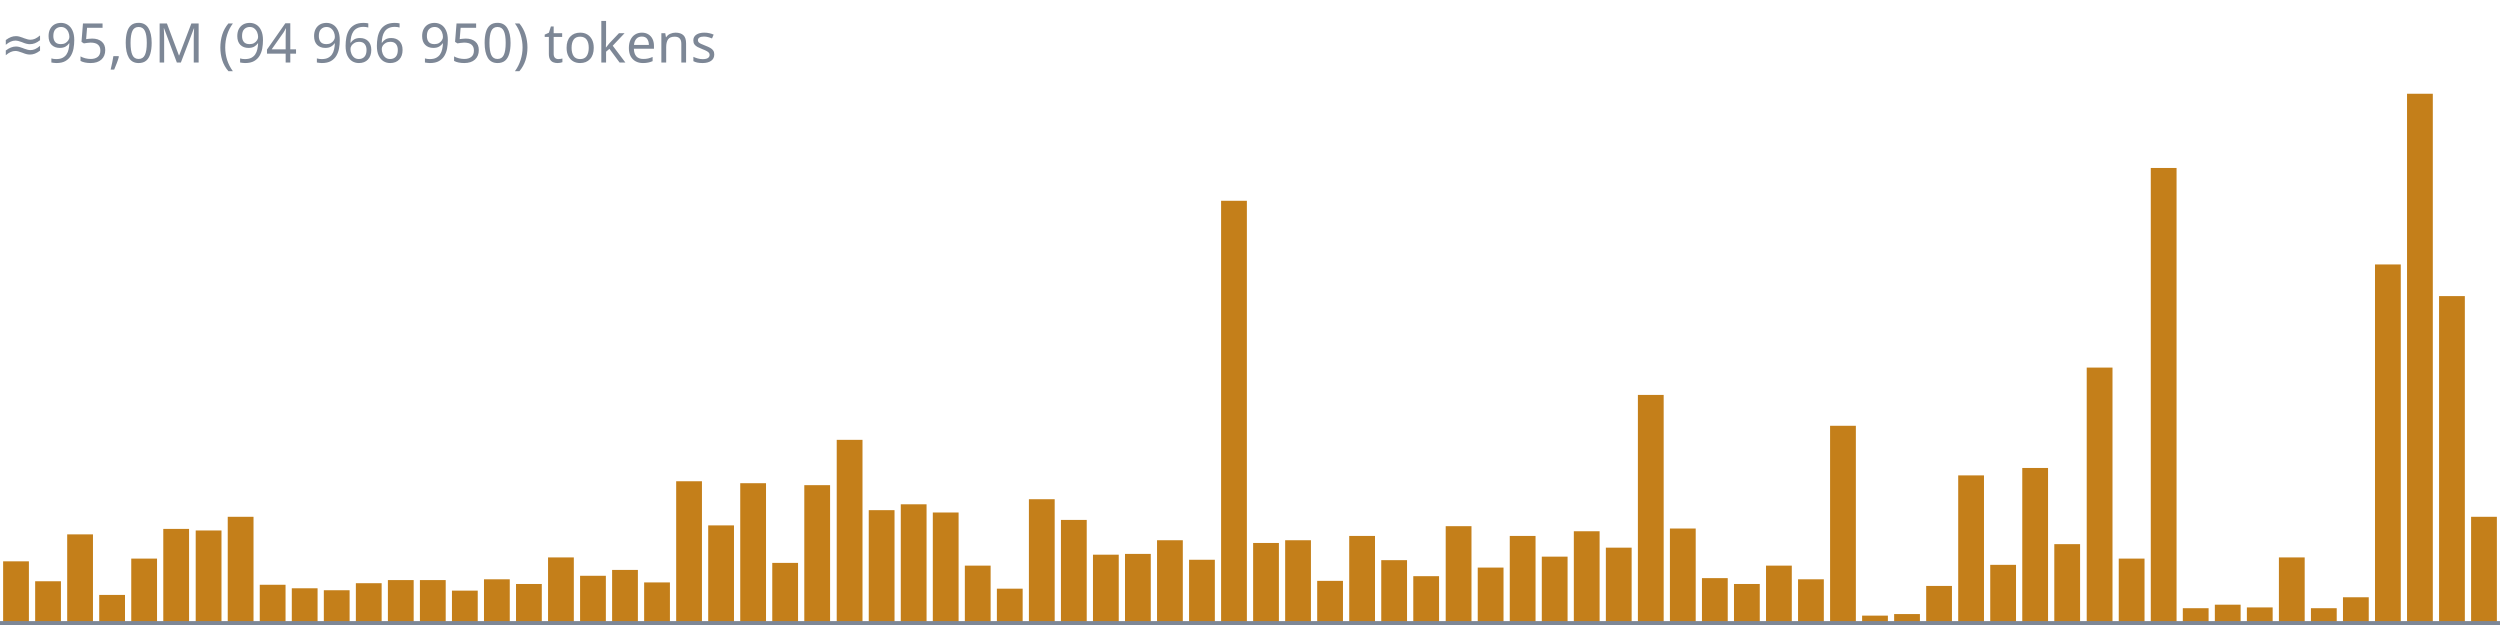
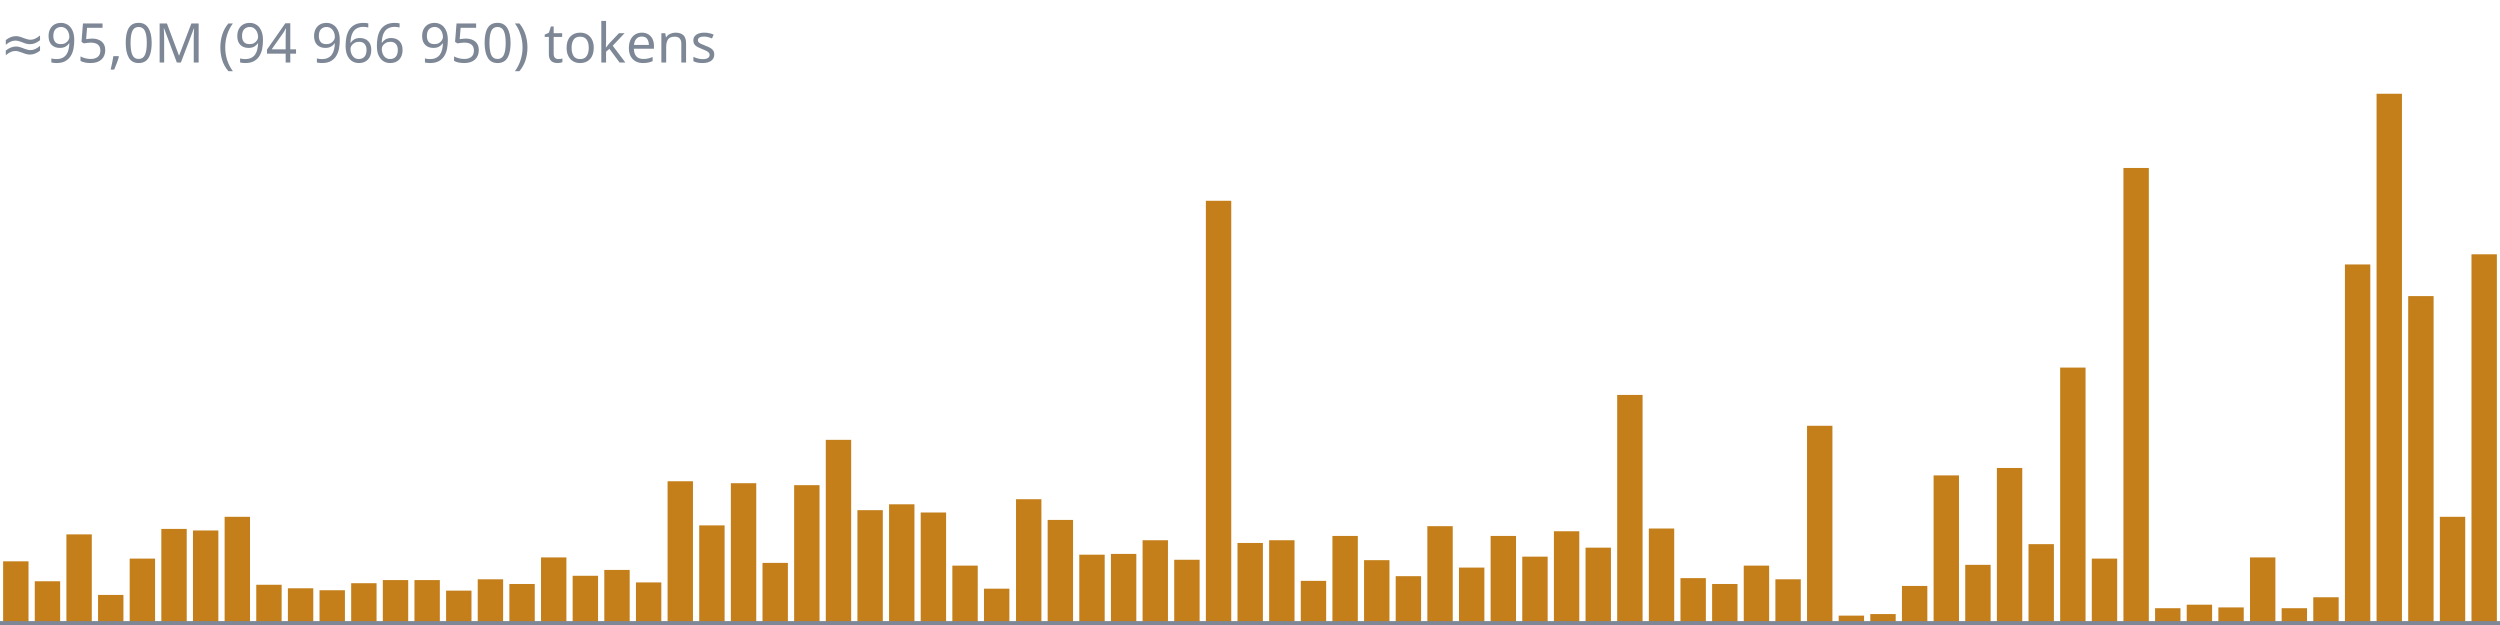
<svg xmlns="http://www.w3.org/2000/svg" viewBox="0 0 640 160">
  <text x="0" y="16" font-family="system-ui,sans-serif" font-size="14" fill="#7d8796">≈95,0M (94 966 950) tokens</text>
-   <rect class="barre" x="0.8" y="143.7" width="6.6" height="16.3" fill="#c47f1a" />
-   <rect class="barre" x="9.0" y="148.8" width="6.6" height="11.2" fill="#c47f1a" />
-   <rect class="barre" x="17.2" y="136.8" width="6.6" height="23.2" fill="#c47f1a" />
-   <rect class="barre" x="25.4" y="152.3" width="6.6" height="7.7" fill="#c47f1a" />
-   <rect class="barre" x="33.6" y="143.0" width="6.6" height="17.0" fill="#c47f1a" />
-   <rect class="barre" x="41.8" y="135.4" width="6.6" height="24.6" fill="#c47f1a" />
-   <rect class="barre" x="50.1" y="135.8" width="6.6" height="24.2" fill="#c47f1a" />
-   <rect class="barre" x="58.3" y="132.3" width="6.6" height="27.7" fill="#c47f1a" />
-   <rect class="barre" x="66.5" y="149.7" width="6.6" height="10.3" fill="#c47f1a" />
-   <rect class="barre" x="74.7" y="150.6" width="6.6" height="9.4" fill="#c47f1a" />
-   <rect class="barre" x="82.9" y="151.1" width="6.6" height="8.9" fill="#c47f1a" />
-   <rect class="barre" x="91.1" y="149.3" width="6.6" height="10.7" fill="#c47f1a" />
-   <rect class="barre" x="99.3" y="148.5" width="6.6" height="11.5" fill="#c47f1a" />
-   <rect class="barre" x="107.5" y="148.5" width="6.6" height="11.5" fill="#c47f1a" />
-   <rect class="barre" x="115.7" y="151.2" width="6.6" height="8.8" fill="#c47f1a" />
-   <rect class="barre" x="123.9" y="148.3" width="6.6" height="11.7" fill="#c47f1a" />
-   <rect class="barre" x="132.1" y="149.5" width="6.6" height="10.5" fill="#c47f1a" />
-   <rect class="barre" x="140.3" y="142.7" width="6.6" height="17.3" fill="#c47f1a" />
-   <rect class="barre" x="148.5" y="147.4" width="6.6" height="12.6" fill="#c47f1a" />
-   <rect class="barre" x="156.7" y="145.9" width="6.6" height="14.1" fill="#c47f1a" />
-   <rect class="barre" x="164.9" y="149.1" width="6.6" height="10.9" fill="#c47f1a" />
-   <rect class="barre" x="173.1" y="123.2" width="6.6" height="36.8" fill="#c47f1a" />
-   <rect class="barre" x="181.3" y="134.5" width="6.6" height="25.5" fill="#c47f1a" />
-   <rect class="barre" x="189.5" y="123.7" width="6.6" height="36.3" fill="#c47f1a" />
-   <rect class="barre" x="197.7" y="144.1" width="6.6" height="15.9" fill="#c47f1a" />
-   <rect class="barre" x="205.9" y="124.2" width="6.6" height="35.8" fill="#c47f1a" />
-   <rect class="barre" x="214.2" y="112.6" width="6.6" height="47.4" fill="#c47f1a" />
-   <rect class="barre" x="222.4" y="130.6" width="6.6" height="29.4" fill="#c47f1a" />
-   <rect class="barre" x="230.6" y="129.1" width="6.6" height="30.9" fill="#c47f1a" />
-   <rect class="barre" x="238.8" y="131.2" width="6.6" height="28.8" fill="#c47f1a" />
-   <rect class="barre" x="247.0" y="144.8" width="6.6" height="15.2" fill="#c47f1a" />
-   <rect class="barre" x="255.2" y="150.7" width="6.6" height="9.3" fill="#c47f1a" />
-   <rect class="barre" x="263.4" y="127.8" width="6.6" height="32.2" fill="#c47f1a" />
-   <rect class="barre" x="271.6" y="133.1" width="6.6" height="26.9" fill="#c47f1a" />
-   <rect class="barre" x="279.8" y="142.0" width="6.6" height="18.0" fill="#c47f1a" />
-   <rect class="barre" x="288.0" y="141.8" width="6.6" height="18.2" fill="#c47f1a" />
-   <rect class="barre" x="296.2" y="138.3" width="6.6" height="21.7" fill="#c47f1a" />
-   <rect class="barre" x="304.4" y="143.3" width="6.6" height="16.7" fill="#c47f1a" />
-   <rect class="barre" x="312.6" y="51.4" width="6.6" height="108.6" fill="#c47f1a" />
-   <rect class="barre" x="320.8" y="139.0" width="6.6" height="21.0" fill="#c47f1a" />
-   <rect class="barre" x="329.0" y="138.3" width="6.6" height="21.7" fill="#c47f1a" />
-   <rect class="barre" x="337.2" y="148.7" width="6.6" height="11.3" fill="#c47f1a" />
-   <rect class="barre" x="345.4" y="137.2" width="6.6" height="22.8" fill="#c47f1a" />
-   <rect class="barre" x="353.6" y="143.4" width="6.6" height="16.6" fill="#c47f1a" />
-   <rect class="barre" x="361.8" y="147.5" width="6.6" height="12.5" fill="#c47f1a" />
-   <rect class="barre" x="370.1" y="134.7" width="6.6" height="25.3" fill="#c47f1a" />
-   <rect class="barre" x="378.3" y="145.3" width="6.6" height="14.7" fill="#c47f1a" />
-   <rect class="barre" x="386.5" y="137.2" width="6.6" height="22.8" fill="#c47f1a" />
-   <rect class="barre" x="394.7" y="142.5" width="6.6" height="17.5" fill="#c47f1a" />
-   <rect class="barre" x="402.9" y="136.0" width="6.6" height="24.0" fill="#c47f1a" />
-   <rect class="barre" x="411.1" y="140.2" width="6.6" height="19.8" fill="#c47f1a" />
-   <rect class="barre" x="419.3" y="101.1" width="6.6" height="58.9" fill="#c47f1a" />
-   <rect class="barre" x="427.5" y="135.3" width="6.6" height="24.7" fill="#c47f1a" />
-   <rect class="barre" x="435.7" y="148.0" width="6.6" height="12.0" fill="#c47f1a" />
-   <rect class="barre" x="443.9" y="149.5" width="6.6" height="10.5" fill="#c47f1a" />
-   <rect class="barre" x="452.1" y="144.8" width="6.6" height="15.2" fill="#c47f1a" />
-   <rect class="barre" x="460.3" y="148.3" width="6.6" height="11.7" fill="#c47f1a" />
-   <rect class="barre" x="468.5" y="109.0" width="6.6" height="51.0" fill="#c47f1a" />
-   <rect class="barre" x="476.7" y="157.6" width="6.6" height="2.4" fill="#c47f1a" />
-   <rect class="barre" x="484.9" y="157.2" width="6.6" height="2.8" fill="#c47f1a" />
-   <rect class="barre" x="493.1" y="150.0" width="6.6" height="10.0" fill="#c47f1a" />
-   <rect class="barre" x="501.3" y="121.7" width="6.6" height="38.3" fill="#c47f1a" />
-   <rect class="barre" x="509.5" y="144.6" width="6.6" height="15.4" fill="#c47f1a" />
-   <rect class="barre" x="517.7" y="119.8" width="6.6" height="40.2" fill="#c47f1a" />
-   <rect class="barre" x="525.9" y="139.3" width="6.6" height="20.7" fill="#c47f1a" />
-   <rect class="barre" x="534.2" y="94.1" width="6.6" height="65.9" fill="#c47f1a" />
-   <rect class="barre" x="542.4" y="143.0" width="6.6" height="17.0" fill="#c47f1a" />
-   <rect class="barre" x="550.6" y="43.0" width="6.6" height="117.0" fill="#c47f1a" />
-   <rect class="barre" x="558.8" y="155.7" width="6.6" height="4.3" fill="#c47f1a" />
-   <rect class="barre" x="567.0" y="154.8" width="6.6" height="5.2" fill="#c47f1a" />
-   <rect class="barre" x="575.2" y="155.5" width="6.6" height="4.5" fill="#c47f1a" />
-   <rect class="barre" x="583.4" y="142.7" width="6.6" height="17.3" fill="#c47f1a" />
-   <rect class="barre" x="591.6" y="155.7" width="6.6" height="4.3" fill="#c47f1a" />
-   <rect class="barre" x="599.8" y="152.9" width="6.6" height="7.1" fill="#c47f1a" />
-   <rect class="barre" x="608.0" y="67.7" width="6.6" height="92.3" fill="#c47f1a" />
-   <rect class="barre" x="616.2" y="24.0" width="6.6" height="136.0" fill="#c47f1a" />
-   <rect class="barre" x="624.4" y="75.8" width="6.6" height="84.2" fill="#c47f1a" />
-   <rect class="barre" x="632.6" y="132.3" width="6.6" height="27.7" fill="#c47f1a" />
+   <rect class="barre" x="0.8" y="143.7" width="6.5" height="16.3" fill="#c47f1a" />
+   <rect class="barre" x="8.9" y="148.8" width="6.5" height="11.2" fill="#c47f1a" />
+   <rect class="barre" x="17.0" y="136.8" width="6.5" height="23.2" fill="#c47f1a" />
+   <rect class="barre" x="25.1" y="152.3" width="6.5" height="7.7" fill="#c47f1a" />
+   <rect class="barre" x="33.2" y="143.0" width="6.5" height="17.0" fill="#c47f1a" />
+   <rect class="barre" x="41.3" y="135.4" width="6.5" height="24.6" fill="#c47f1a" />
+   <rect class="barre" x="49.4" y="135.8" width="6.5" height="24.2" fill="#c47f1a" />
+   <rect class="barre" x="57.5" y="132.3" width="6.5" height="27.7" fill="#c47f1a" />
+   <rect class="barre" x="65.6" y="149.7" width="6.5" height="10.3" fill="#c47f1a" />
+   <rect class="barre" x="73.7" y="150.6" width="6.5" height="9.4" fill="#c47f1a" />
+   <rect class="barre" x="81.8" y="151.1" width="6.5" height="8.9" fill="#c47f1a" />
+   <rect class="barre" x="89.9" y="149.3" width="6.5" height="10.7" fill="#c47f1a" />
+   <rect class="barre" x="98.0" y="148.5" width="6.5" height="11.5" fill="#c47f1a" />
+   <rect class="barre" x="106.1" y="148.5" width="6.5" height="11.5" fill="#c47f1a" />
+   <rect class="barre" x="114.2" y="151.2" width="6.5" height="8.8" fill="#c47f1a" />
+   <rect class="barre" x="122.3" y="148.3" width="6.5" height="11.7" fill="#c47f1a" />
+   <rect class="barre" x="130.4" y="149.5" width="6.5" height="10.5" fill="#c47f1a" />
+   <rect class="barre" x="138.5" y="142.7" width="6.5" height="17.3" fill="#c47f1a" />
+   <rect class="barre" x="146.6" y="147.4" width="6.5" height="12.6" fill="#c47f1a" />
+   <rect class="barre" x="154.7" y="145.9" width="6.5" height="14.1" fill="#c47f1a" />
+   <rect class="barre" x="162.8" y="149.1" width="6.5" height="10.9" fill="#c47f1a" />
+   <rect class="barre" x="170.9" y="123.2" width="6.5" height="36.8" fill="#c47f1a" />
+   <rect class="barre" x="179.0" y="134.5" width="6.5" height="25.5" fill="#c47f1a" />
+   <rect class="barre" x="187.1" y="123.7" width="6.5" height="36.3" fill="#c47f1a" />
+   <rect class="barre" x="195.2" y="144.1" width="6.5" height="15.9" fill="#c47f1a" />
+   <rect class="barre" x="203.3" y="124.2" width="6.5" height="35.8" fill="#c47f1a" />
+   <rect class="barre" x="211.4" y="112.6" width="6.5" height="47.4" fill="#c47f1a" />
+   <rect class="barre" x="219.5" y="130.6" width="6.5" height="29.4" fill="#c47f1a" />
+   <rect class="barre" x="227.6" y="129.1" width="6.5" height="30.9" fill="#c47f1a" />
+   <rect class="barre" x="235.7" y="131.2" width="6.5" height="28.8" fill="#c47f1a" />
+   <rect class="barre" x="243.8" y="144.8" width="6.5" height="15.2" fill="#c47f1a" />
+   <rect class="barre" x="251.9" y="150.7" width="6.5" height="9.3" fill="#c47f1a" />
+   <rect class="barre" x="260.1" y="127.8" width="6.5" height="32.2" fill="#c47f1a" />
+   <rect class="barre" x="268.2" y="133.1" width="6.5" height="26.9" fill="#c47f1a" />
+   <rect class="barre" x="276.3" y="142.0" width="6.5" height="18.0" fill="#c47f1a" />
+   <rect class="barre" x="284.4" y="141.8" width="6.5" height="18.2" fill="#c47f1a" />
+   <rect class="barre" x="292.5" y="138.3" width="6.5" height="21.7" fill="#c47f1a" />
+   <rect class="barre" x="300.6" y="143.3" width="6.5" height="16.7" fill="#c47f1a" />
+   <rect class="barre" x="308.7" y="51.4" width="6.5" height="108.6" fill="#c47f1a" />
+   <rect class="barre" x="316.8" y="139.0" width="6.5" height="21.0" fill="#c47f1a" />
+   <rect class="barre" x="324.9" y="138.3" width="6.5" height="21.7" fill="#c47f1a" />
+   <rect class="barre" x="333.0" y="148.7" width="6.5" height="11.3" fill="#c47f1a" />
+   <rect class="barre" x="341.1" y="137.2" width="6.5" height="22.8" fill="#c47f1a" />
+   <rect class="barre" x="349.2" y="143.4" width="6.5" height="16.6" fill="#c47f1a" />
+   <rect class="barre" x="357.3" y="147.5" width="6.5" height="12.5" fill="#c47f1a" />
+   <rect class="barre" x="365.4" y="134.7" width="6.5" height="25.3" fill="#c47f1a" />
+   <rect class="barre" x="373.5" y="145.3" width="6.5" height="14.7" fill="#c47f1a" />
+   <rect class="barre" x="381.6" y="137.2" width="6.5" height="22.8" fill="#c47f1a" />
+   <rect class="barre" x="389.7" y="142.5" width="6.5" height="17.5" fill="#c47f1a" />
+   <rect class="barre" x="397.8" y="136.0" width="6.5" height="24.0" fill="#c47f1a" />
+   <rect class="barre" x="405.9" y="140.2" width="6.5" height="19.8" fill="#c47f1a" />
+   <rect class="barre" x="414.0" y="101.1" width="6.5" height="58.9" fill="#c47f1a" />
+   <rect class="barre" x="422.1" y="135.3" width="6.5" height="24.7" fill="#c47f1a" />
+   <rect class="barre" x="430.2" y="148.0" width="6.5" height="12.0" fill="#c47f1a" />
+   <rect class="barre" x="438.3" y="149.5" width="6.5" height="10.5" fill="#c47f1a" />
+   <rect class="barre" x="446.4" y="144.8" width="6.5" height="15.2" fill="#c47f1a" />
+   <rect class="barre" x="454.5" y="148.3" width="6.5" height="11.7" fill="#c47f1a" />
+   <rect class="barre" x="462.6" y="109.0" width="6.5" height="51.0" fill="#c47f1a" />
+   <rect class="barre" x="470.7" y="157.6" width="6.5" height="2.4" fill="#c47f1a" />
+   <rect class="barre" x="478.8" y="157.2" width="6.5" height="2.8" fill="#c47f1a" />
+   <rect class="barre" x="486.9" y="150.0" width="6.5" height="10.0" fill="#c47f1a" />
+   <rect class="barre" x="495.0" y="121.7" width="6.5" height="38.3" fill="#c47f1a" />
+   <rect class="barre" x="503.1" y="144.6" width="6.5" height="15.4" fill="#c47f1a" />
+   <rect class="barre" x="511.2" y="119.8" width="6.5" height="40.2" fill="#c47f1a" />
+   <rect class="barre" x="519.3" y="139.3" width="6.5" height="20.7" fill="#c47f1a" />
+   <rect class="barre" x="527.4" y="94.1" width="6.5" height="65.9" fill="#c47f1a" />
+   <rect class="barre" x="535.5" y="143.0" width="6.5" height="17.0" fill="#c47f1a" />
+   <rect class="barre" x="543.6" y="43.0" width="6.5" height="117.0" fill="#c47f1a" />
+   <rect class="barre" x="551.7" y="155.7" width="6.5" height="4.3" fill="#c47f1a" />
+   <rect class="barre" x="559.8" y="154.8" width="6.5" height="5.2" fill="#c47f1a" />
+   <rect class="barre" x="567.9" y="155.5" width="6.5" height="4.5" fill="#c47f1a" />
+   <rect class="barre" x="576.0" y="142.7" width="6.5" height="17.3" fill="#c47f1a" />
+   <rect class="barre" x="584.1" y="155.7" width="6.5" height="4.3" fill="#c47f1a" />
+   <rect class="barre" x="592.2" y="152.9" width="6.5" height="7.1" fill="#c47f1a" />
+   <rect class="barre" x="600.3" y="67.7" width="6.5" height="92.3" fill="#c47f1a" />
+   <rect class="barre" x="608.4" y="24.0" width="6.5" height="136.0" fill="#c47f1a" />
+   <rect class="barre" x="616.5" y="75.8" width="6.5" height="84.2" fill="#c47f1a" />
+   <rect class="barre" x="624.6" y="132.3" width="6.5" height="27.7" fill="#c47f1a" />
+   <rect class="barre" x="632.7" y="65.1" width="6.5" height="94.9" fill="#c47f1a" />
  <rect x="0" y="159" width="640" height="1" fill="#7d8796" />
</svg>
